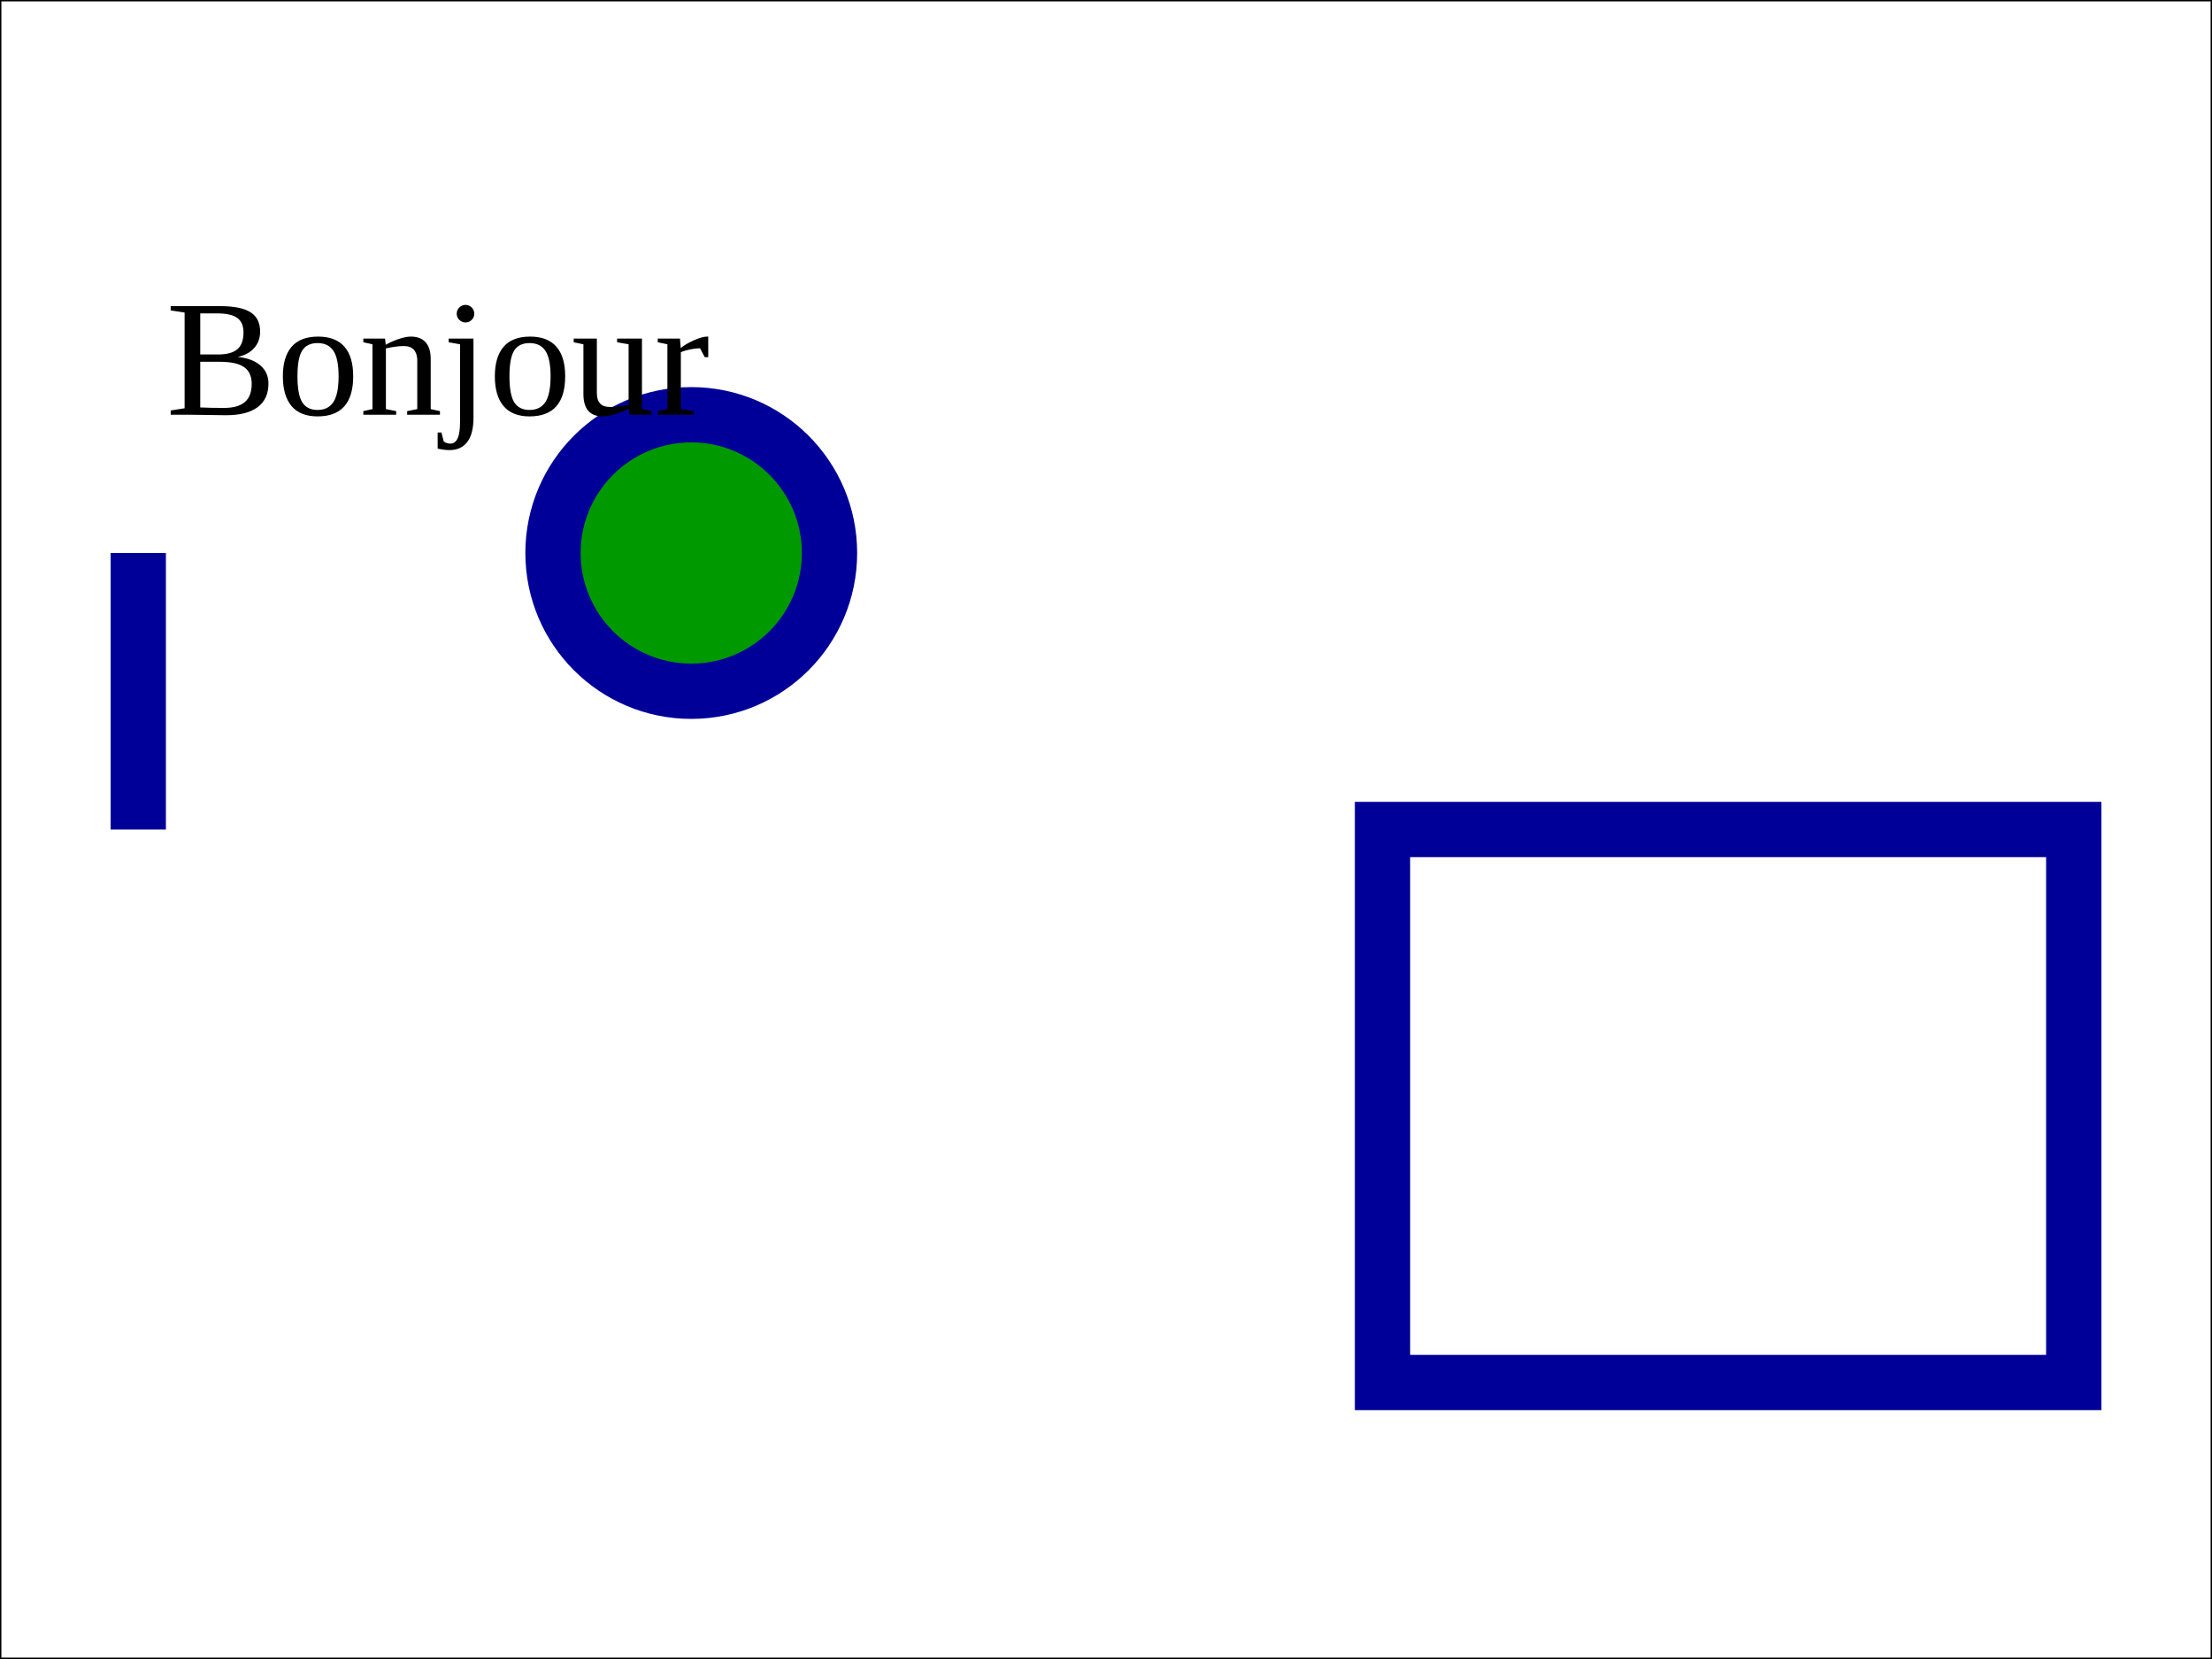
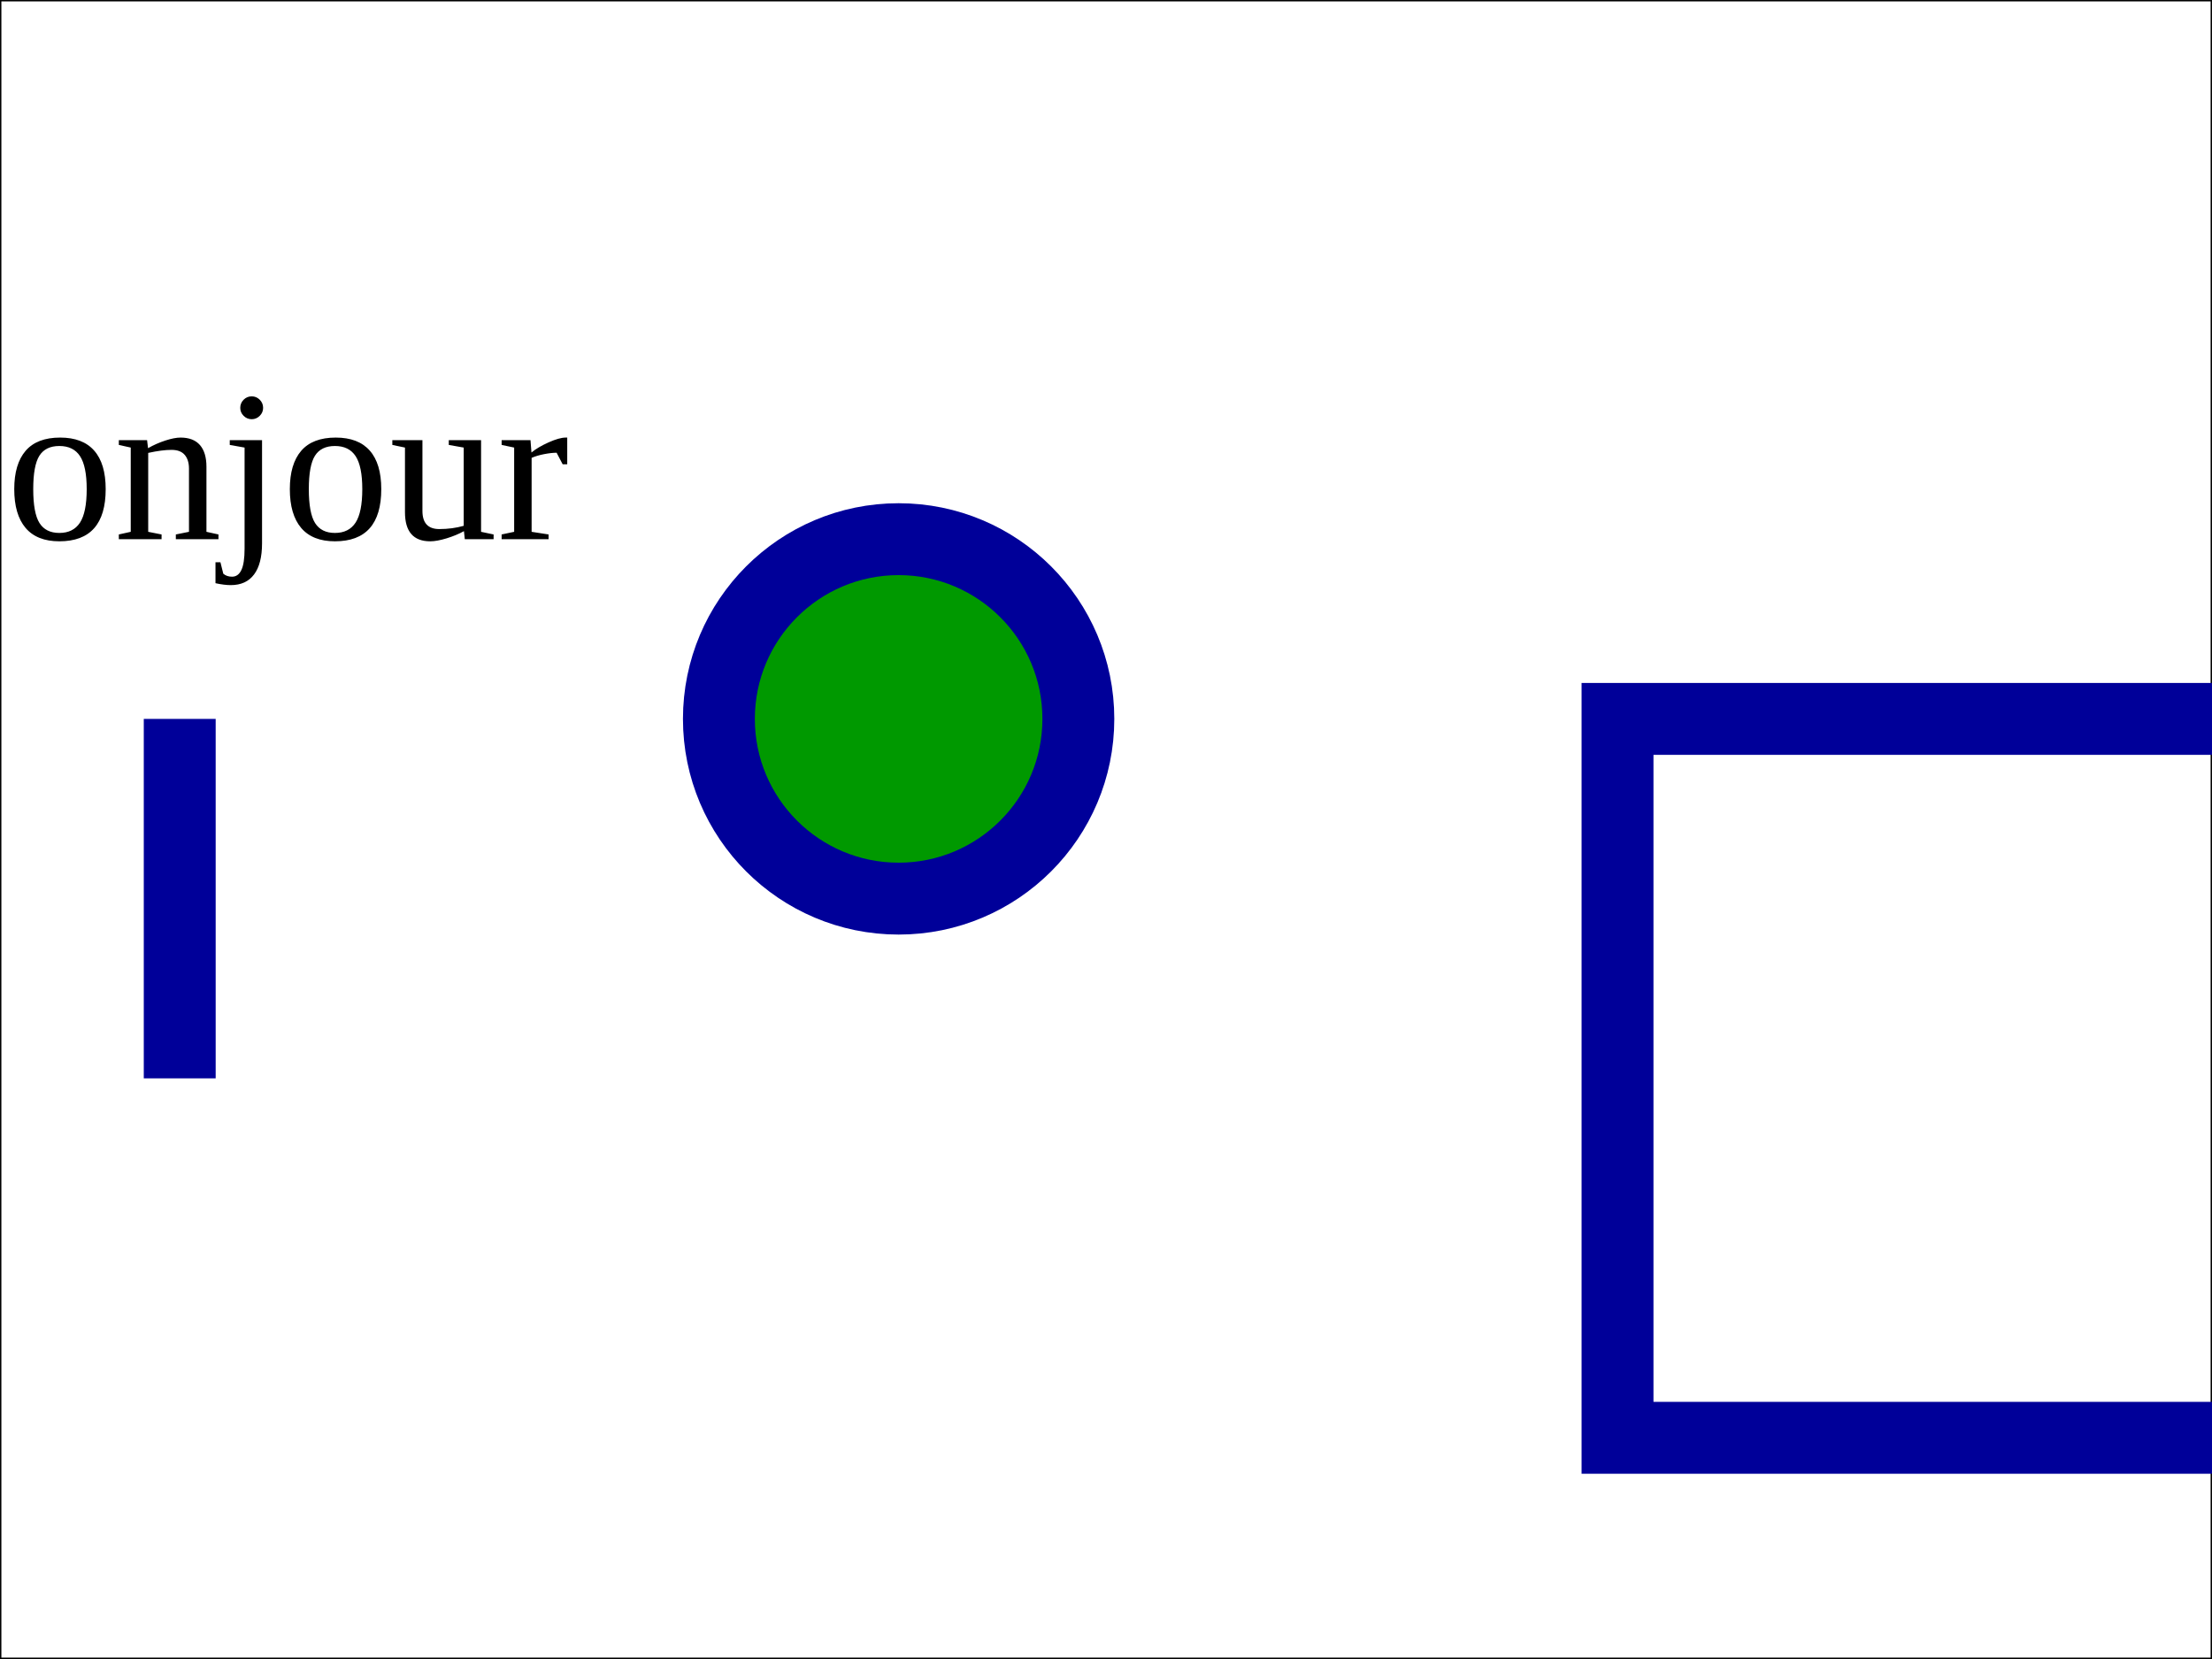
<svg xmlns="http://www.w3.org/2000/svg" width="800" height="600" viewBox="0 0 800 600">
  <rect x="0" y="0" width="800" height="600" fill="none" stroke="black" />
-   <circle cx="250" cy="200" r="50" stroke="#000099" stroke-width="20" fill="#009900" visibility="visible" />
-   <rect x="500" y="300" height="200" width="250" stroke="#000099" stroke-width="20" fill="transparent" visibility="(null)" />
-   <line x1="50" y1="200" x2="50" y2="300" stroke="#000099" stroke-width="20" visibility="(null)" />
-   <text x="60" y="150" fill="(null)" font-size="60" visibility="(null)">Bonjour</text>
+   <circle cx="250" cy="200" r="50" stroke="#000099" stroke-width="20" fill="#009900" visibility="visible" transform="scale(1.3)" transform-origin="250 200" />
+   <rect x="450" y="200" height="200" width="250" stroke="#000099" stroke-width="20" fill="transparent" visibility="(null)" transform="scale(1.3)" transform-origin="550 325" />
+   <line x1="50" y1="200" x2="50" y2="300" stroke="#000099" stroke-width="20" visibility="(null)" transform="scale(1.3)" transform-origin="50 250" />
+   <text x="60" y="150" fill="(null)" font-size="60" visibility="(null)" text-anchor="middle" transform="scale(1.3)" transform-origin="60 120">Bonjour</text>
</svg>
